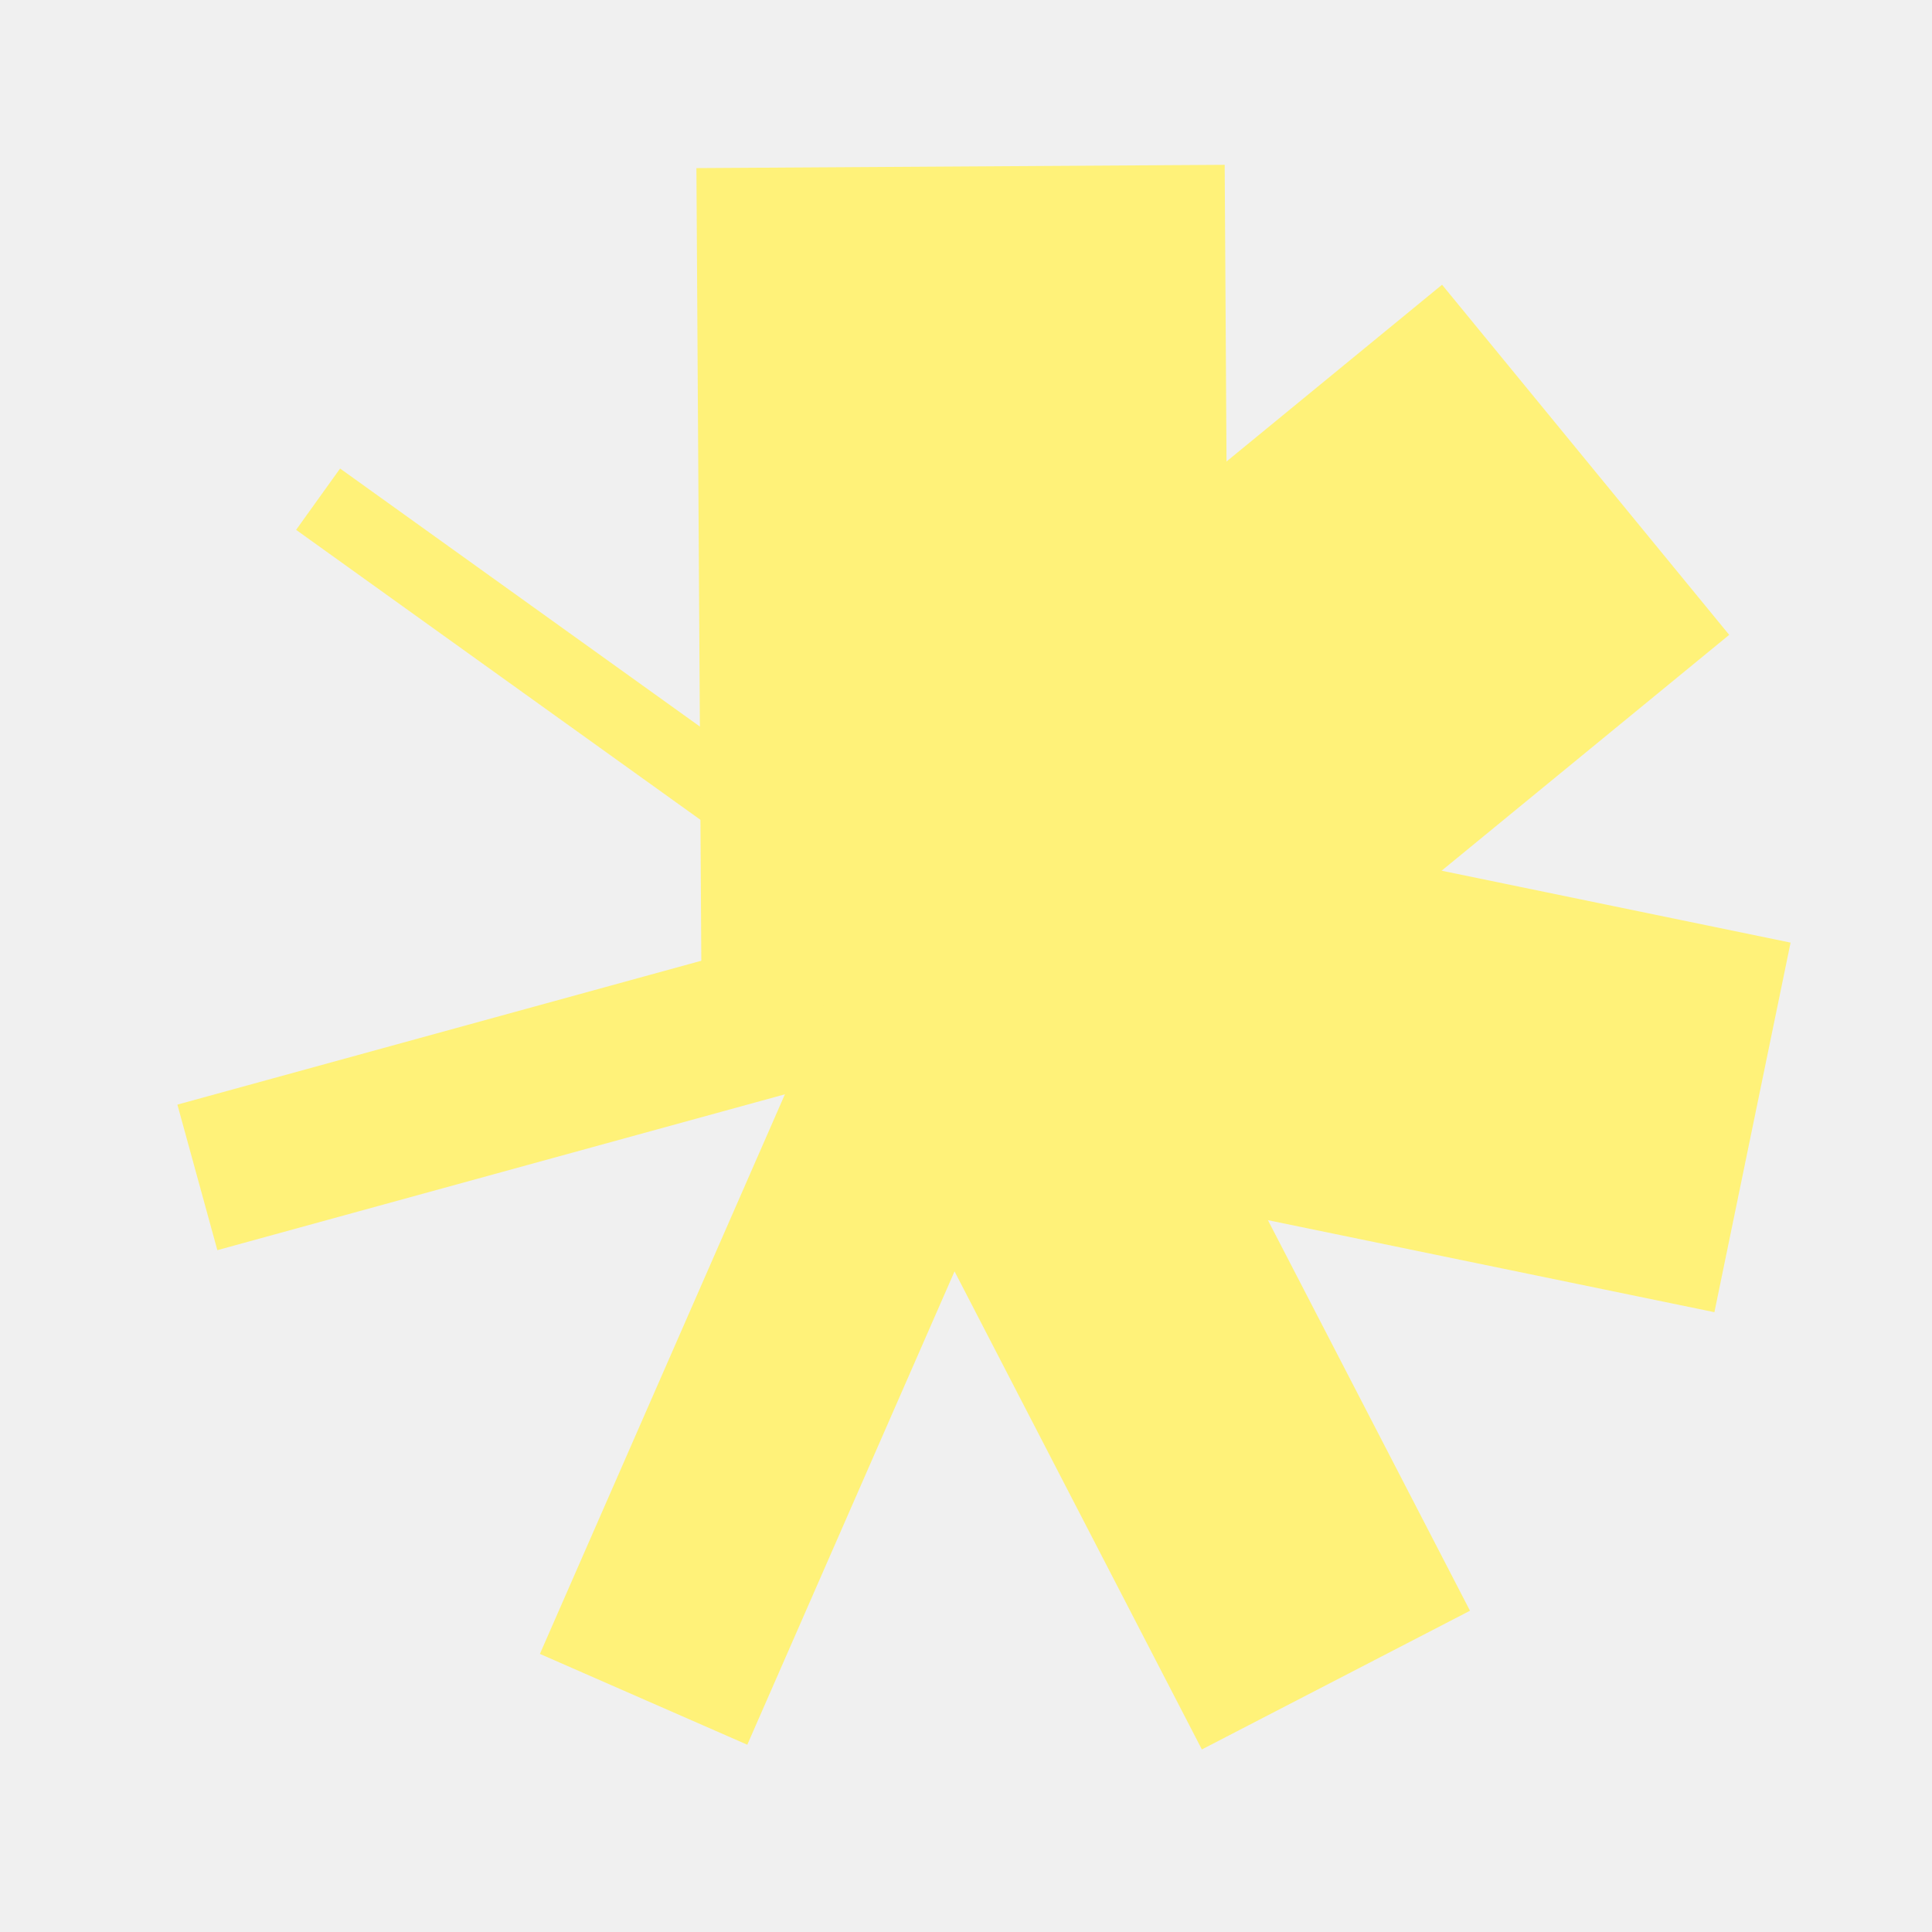
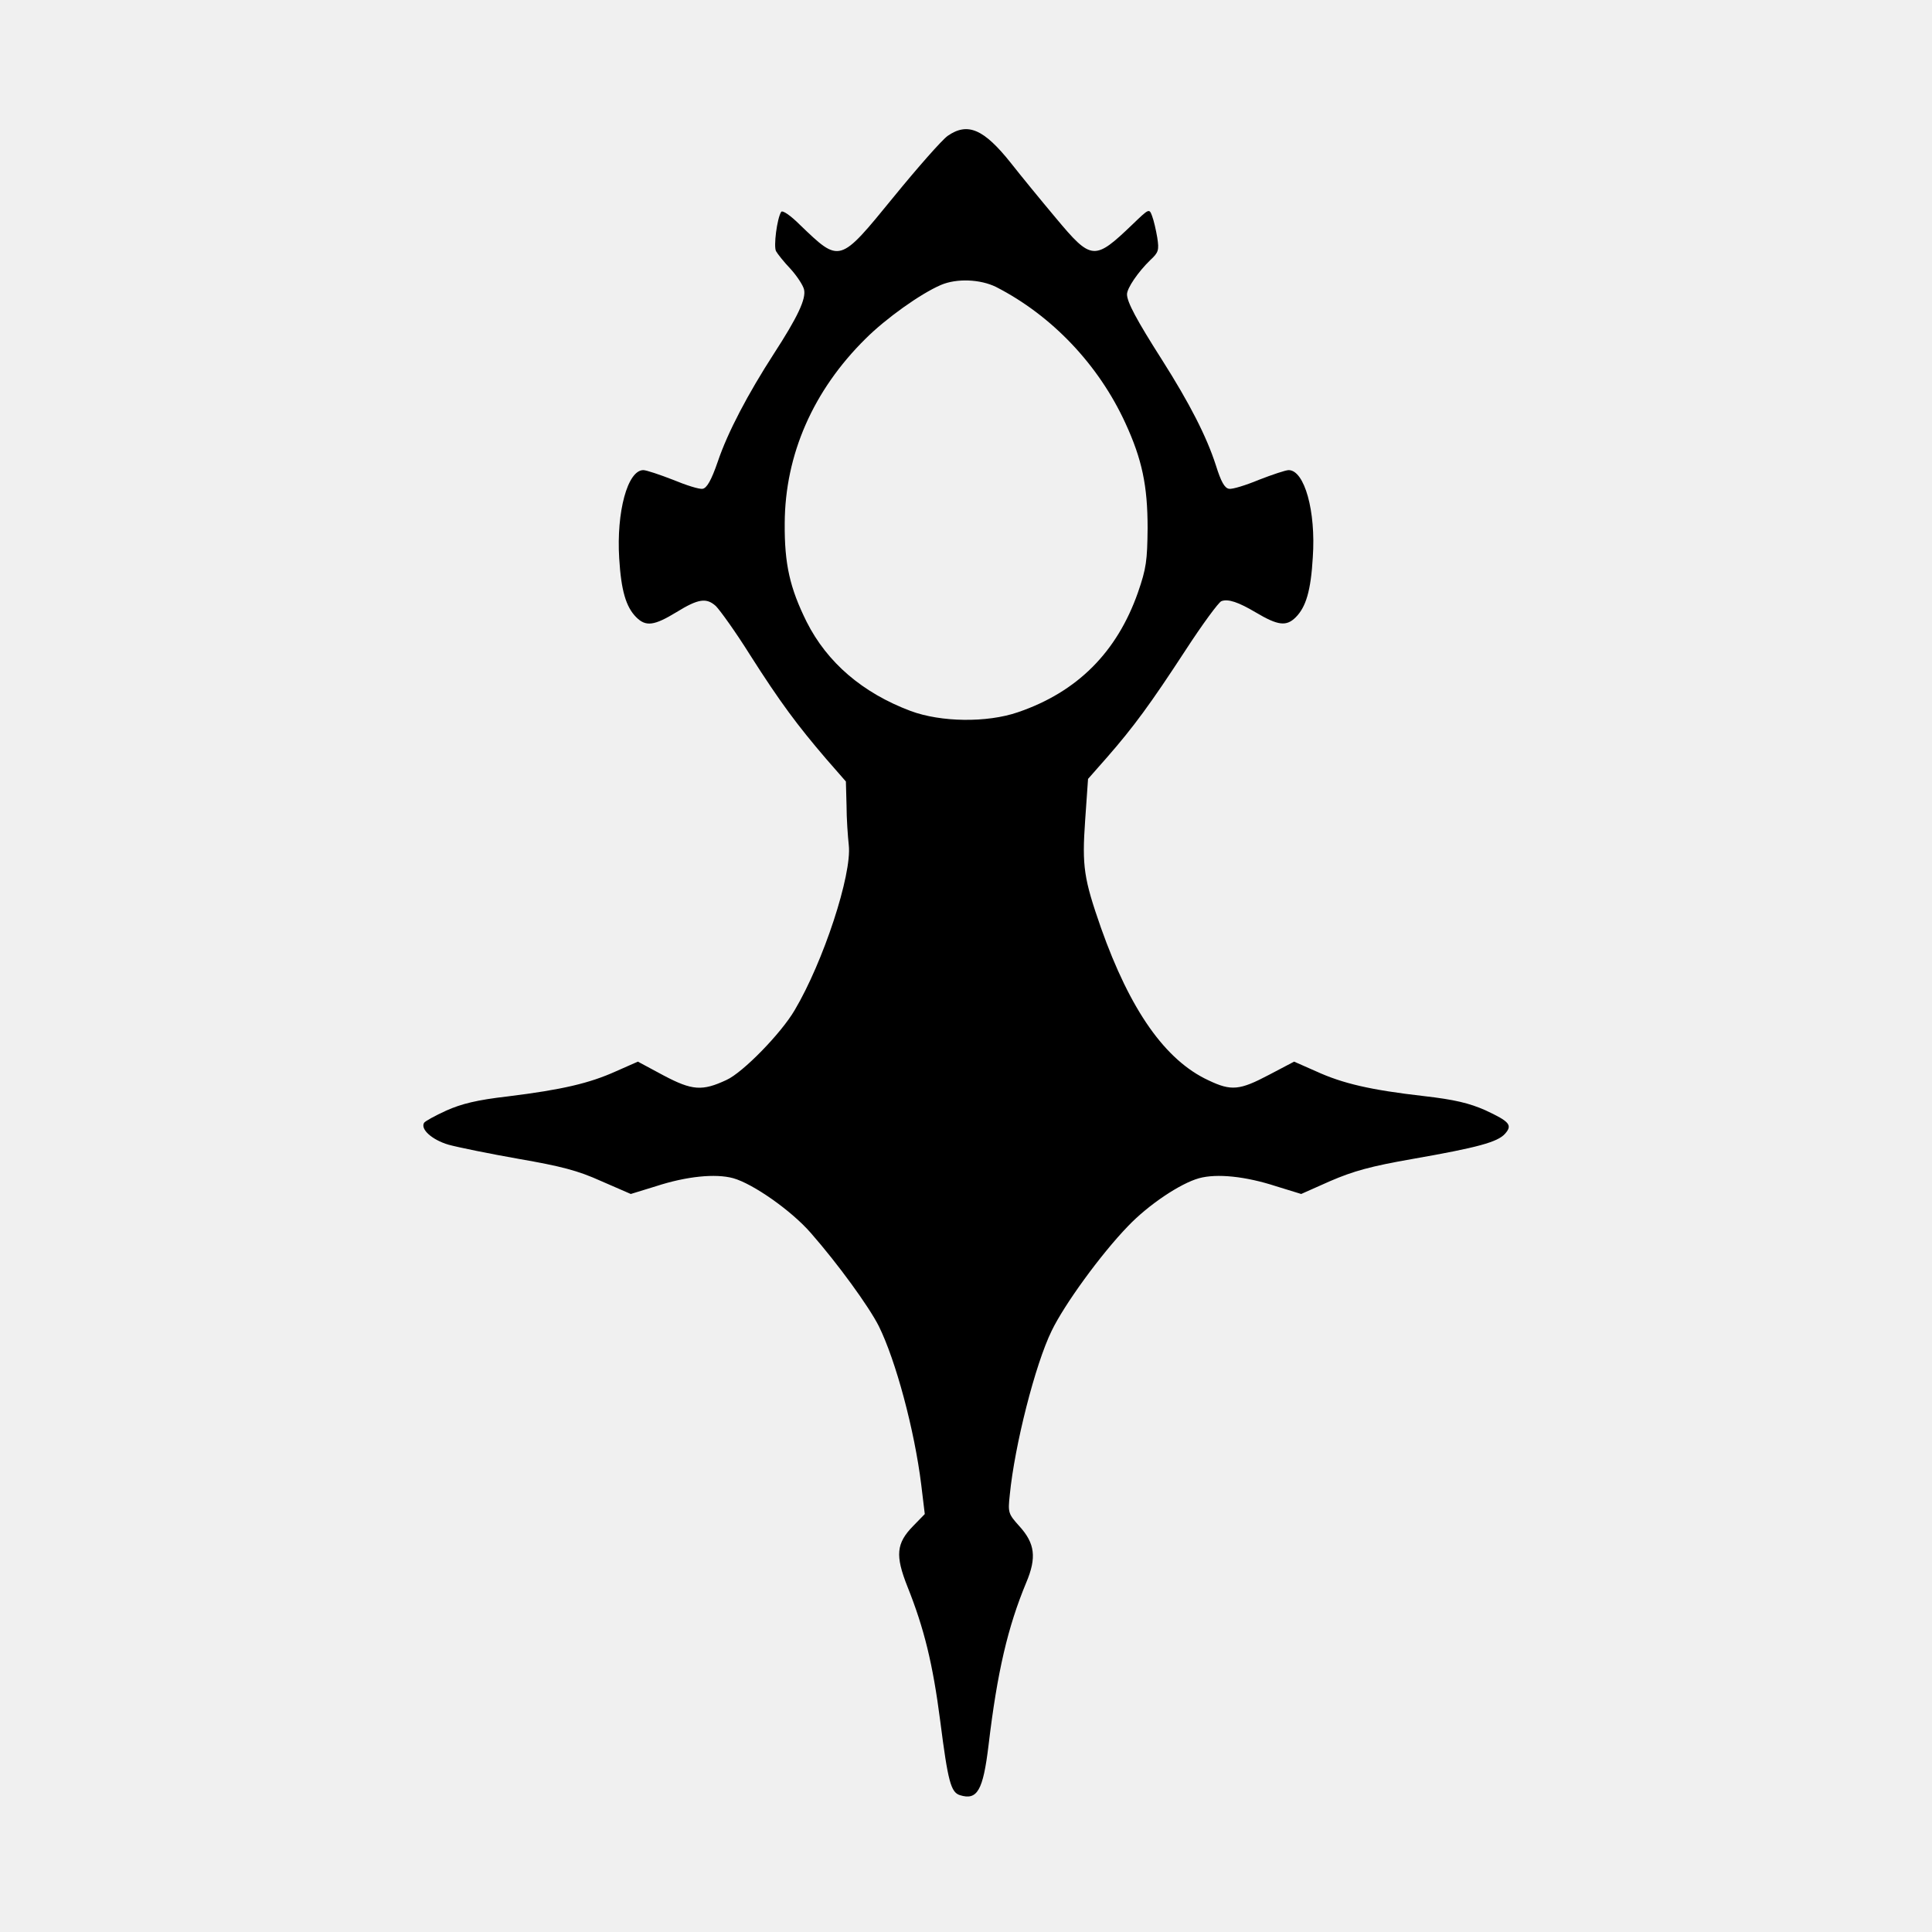
- <svg xmlns="http://www.w3.org/2000/svg" viewBox="0 0 512 512" fill="none">
-   <style>
- 		rect { fill: #FFF279; }
- 		@media (prefers-color-scheme: dark) {
- 		rect { fill: #ffffff; }
- 		}
- 	</style>
-   <rect x="78.471" y="140.417" width="20" height="212" transform="rotate(-54.3546 78.4712 140.417)" />
-   <rect x="57.601" y="331.305" width="40" height="212" transform="rotate(-105.355 57.6013 331.305)" />
-   <rect x="198.041" y="462.369" width="60" height="212" transform="rotate(-156.355 198.041 462.369)" />
-   <rect x="389.562" y="426.86" width="80" height="212" transform="rotate(152.645 389.562 426.86)" />
-   <rect x="474.521" y="249.802" width="100" height="212" transform="rotate(101.645 474.521 249.802)" />
-   <rect x="382.162" y="75.456" width="120" height="212" transform="rotate(50.6454 382.162 75.4556)" />
-   <rect x="184.557" y="44.547" width="140" height="212" transform="rotate(-0.35462 184.557 44.5469)" />
+ <svg xmlns="http://www.w3.org/2000/svg" version="1.0" width="600pt" height="600pt" viewBox="0 0 600 600" preserveAspectRatio="xMidYMid meet">
+   <g transform="translate(0,600) scale(0.1,-0.1)" fill="#000000" stroke="none">
+     <path d="M2943 5578 c-18 -13 -93 -98 -168 -190 -169 -207 -166 -206 -291 -86 -29 29 -54 46 -58 40 -13 -21 -24 -107 -16 -122 5 -9 25 -34 45 -55 20 -22 39 -51 42 -64 7 -29 -20 -86 -94 -200 -80 -124 -143 -243 -174 -335 -20 -58 -34 -82 -47 -84 -10 -2 -51 11 -92 28 -41 16 -83 30 -92 30 -49 0 -84 -130 -75 -274 6 -100 21 -151 53 -183 30 -30 56 -26 125 16 68 42 93 45 122 19 13 -13 62 -81 107 -153 93 -146 146 -217 235 -321 l62 -71 2 -74 c0 -41 4 -96 7 -124 10 -91 -79 -362 -168 -512 -42 -72 -161 -194 -212 -217 -75 -35 -106 -33 -195 14 l-80 43 -68 -30 c-82 -37 -166 -57 -336 -78 -96 -11 -144 -23 -191 -44 -35 -16 -66 -33 -69 -38 -12 -20 25 -53 76 -68 29 -8 127 -28 218 -44 132 -23 183 -36 256 -69 l92 -40 78 24 c95 31 185 40 240 25 61 -17 180 -100 241 -170 85 -97 180 -228 211 -289 53 -107 111 -323 132 -493 l11 -91 -36 -37 c-53 -54 -56 -92 -18 -188 52 -130 79 -240 102 -418 24 -188 33 -221 61 -230 54 -17 72 14 89 155 27 228 60 368 117 505 33 78 27 122 -21 175 -35 39 -36 42 -30 98 15 153 79 405 130 509 39 81 152 237 237 325 64 67 163 133 221 149 55 15 144 6 239 -25 l78 -24 90 40 c72 31 125 46 257 69 200 35 263 52 286 78 24 27 14 38 -61 73 -50 22 -95 33 -191 44 -166 19 -252 39 -335 77 l-68 30 -78 -41 c-91 -48 -117 -51 -188 -17 -134 62 -243 217 -334 474 -53 152 -59 190 -49 333 l9 129 59 67 c83 95 135 166 244 333 52 80 102 148 111 152 21 8 53 -3 107 -35 69 -41 95 -44 124 -15 32 32 47 83 53 186 10 144 -26 271 -75 271 -9 0 -51 -14 -92 -30 -41 -17 -83 -30 -93 -28 -14 2 -25 22 -41 73 -29 90 -82 193 -167 327 -79 124 -109 180 -109 204 0 19 34 69 72 106 26 24 28 31 22 70 -4 24 -11 54 -16 67 -9 24 -9 24 -61 -26 -118 -113 -127 -113 -238 20 -47 56 -110 133 -139 170 -85 107 -135 128 -197 85z m150 -469 c174 -89 319 -242 402 -423 52 -113 69 -195 69 -326 -1 -101 -4 -125 -30 -200 -65 -185 -188 -309 -373 -372 -96 -33 -239 -31 -333 4 -149 56 -259 150 -323 277 -52 105 -69 179 -68 306 1 214 89 413 251 573 63 63 171 140 234 167 49 21 122 18 171 -6z" />
+   </g>
</svg>
